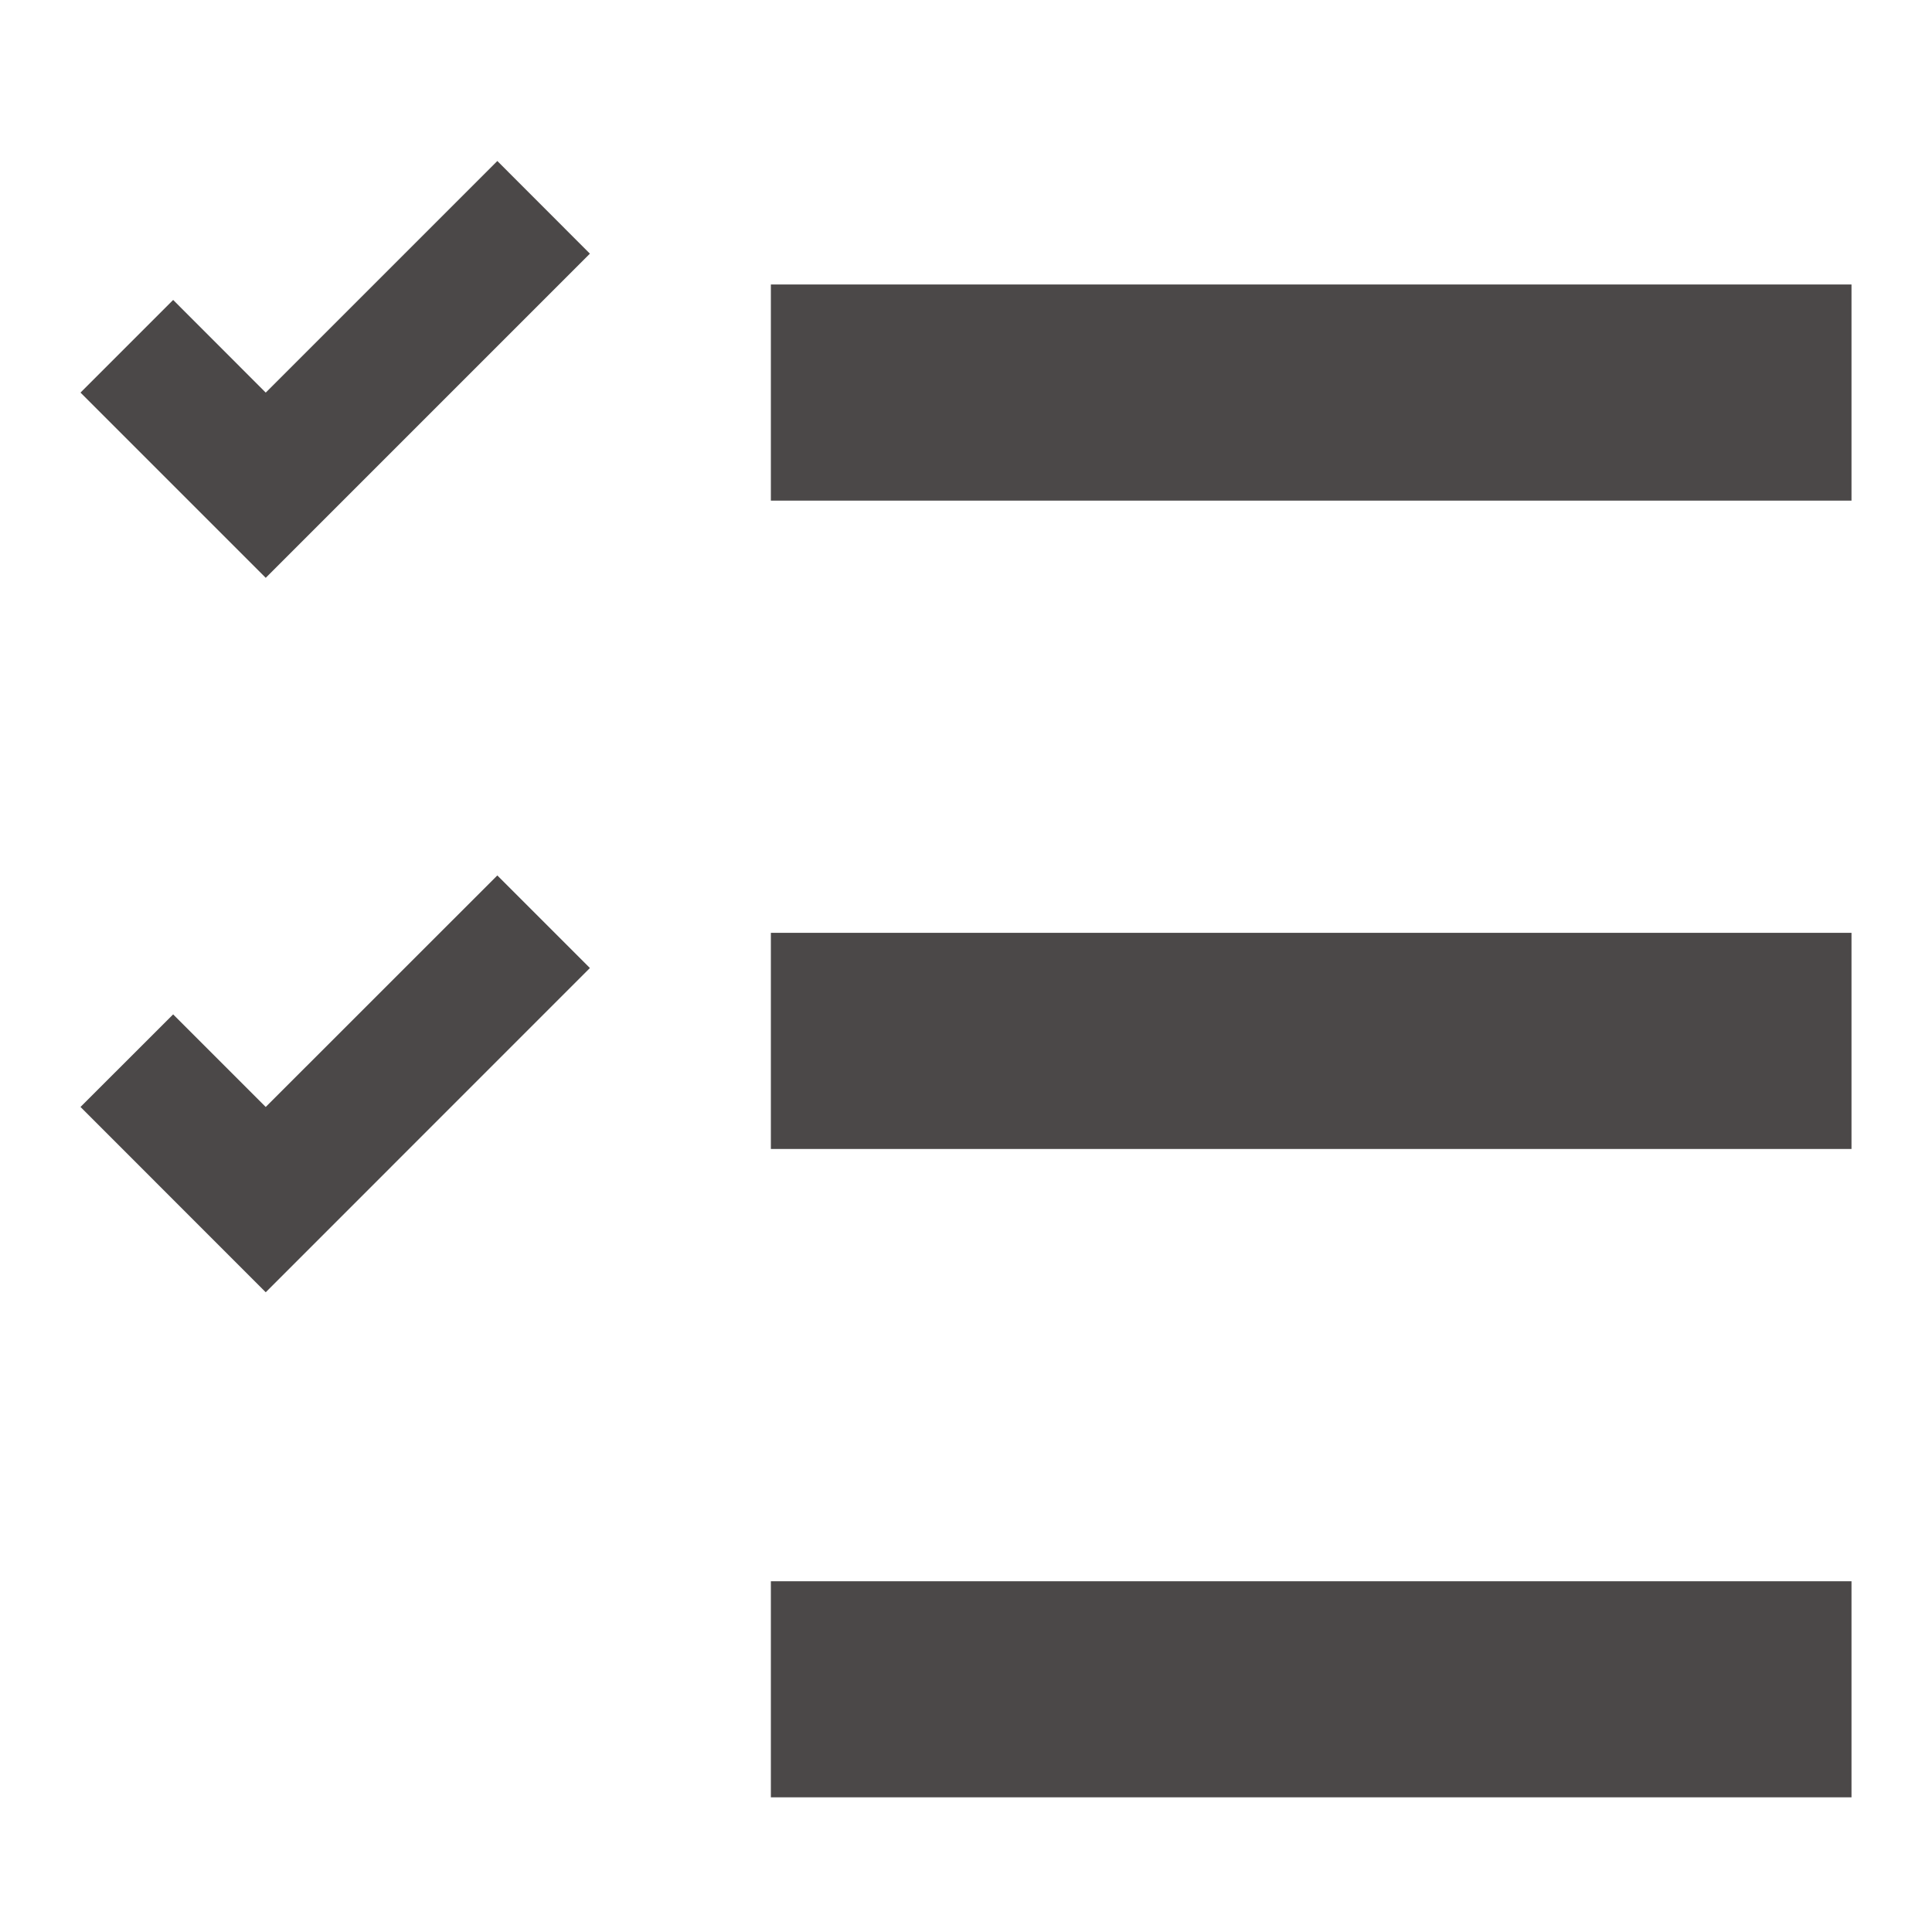
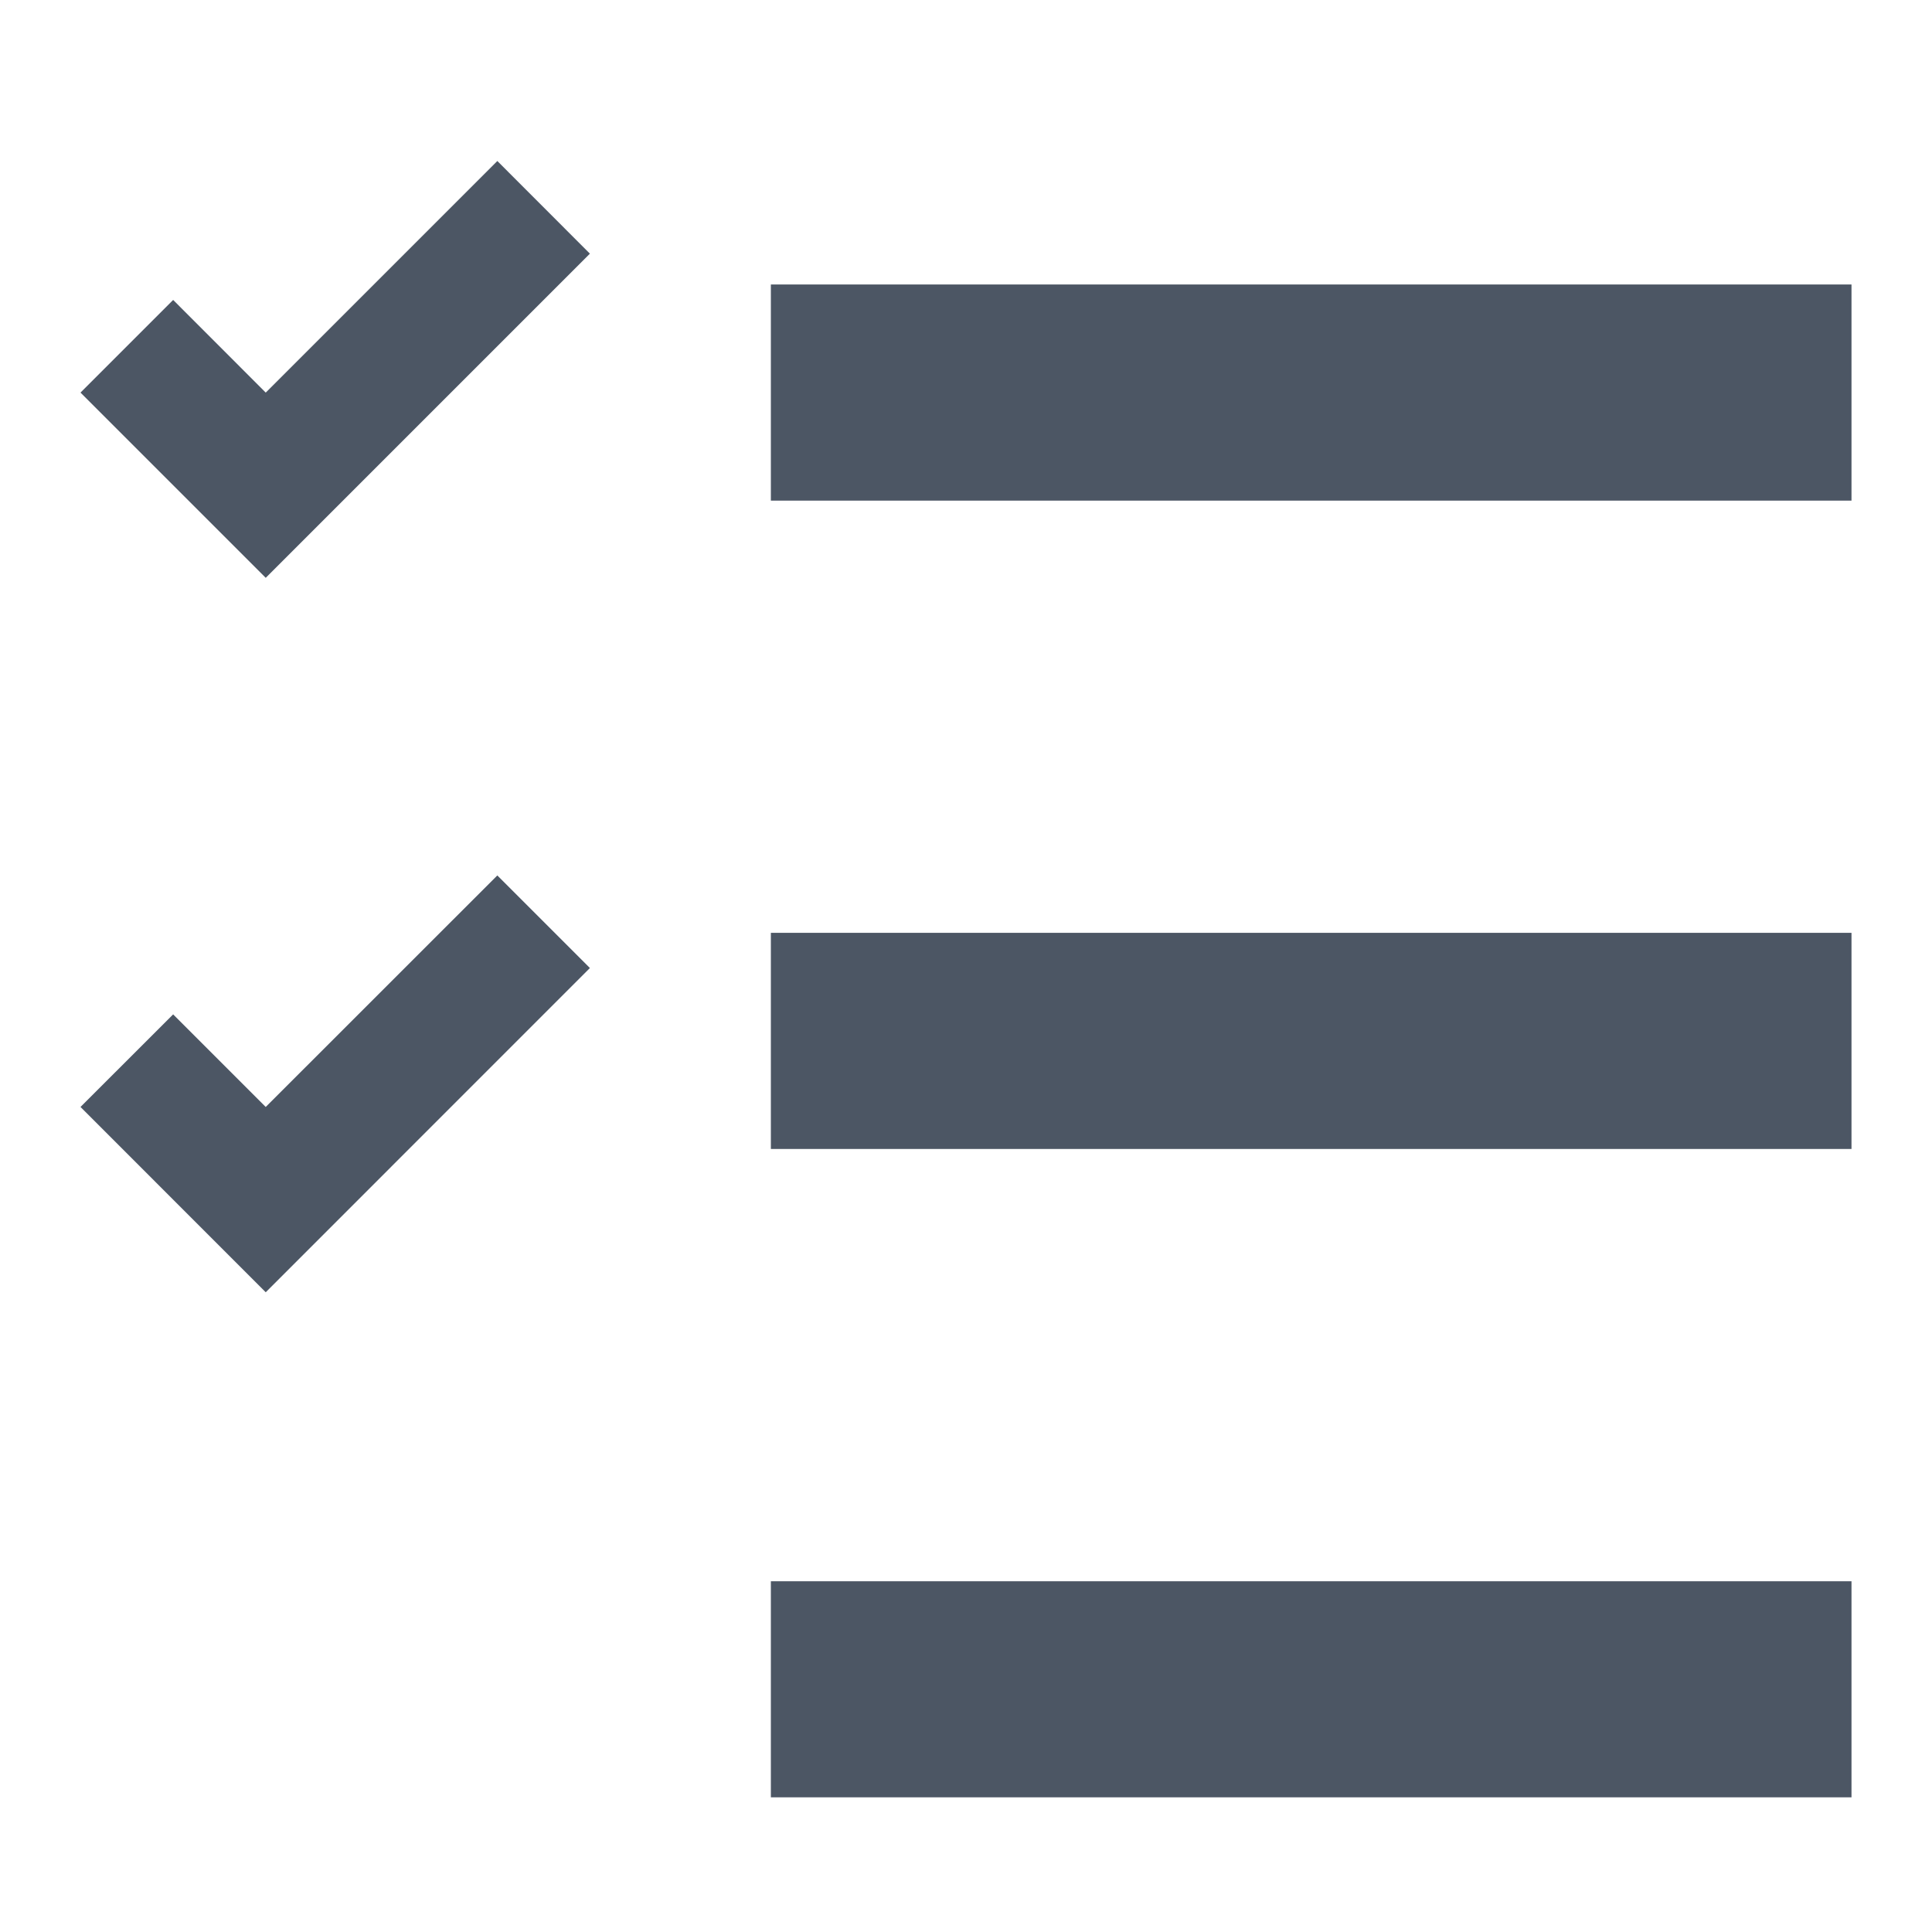
<svg xmlns="http://www.w3.org/2000/svg" width="24" height="24" viewBox="0 0 24 24" fill="none">
-   <path d="M1 13.751L2.151 12.601L3.301 13.751L6.178 10.875L7.328 12.025L3.301 16.053L1 13.751Z" fill="#4B4848" />
-   <path d="M1 4.877L2.151 3.726L3.301 4.877L6.178 2L7.328 3.151L3.301 7.178L1 4.877Z" fill="#4B4848" />
-   <path d="M23 3.534H9.576V6.219H23V3.534Z" fill="#4B4848" />
-   <path d="M23 11.588H9.576V14.273H23V11.588Z" fill="#4B4848" />
-   <path d="M23 19.643H9.576V22.327H23V19.643Z" fill="#4B4848" />
+   <path d="M1 13.751L2.151 12.601L3.301 13.751L6.178 10.875L7.328 12.025L3.301 16.053L1 13.751Z" fill="#4C5664" />
+   <path d="M1 4.877L2.151 3.726L3.301 4.877L6.178 2L7.328 3.151L3.301 7.178L1 4.877Z" fill="#4C5664" />
+   <path d="M23 3.534H9.576V6.219H23V3.534Z" fill="#4C5664" />
+   <path d="M23 11.588H9.576V14.273H23V11.588Z" fill="#4C5664" />
+   <path d="M23 19.643H9.576V22.327H23V19.643Z" fill="#4C5664" />
</svg>
